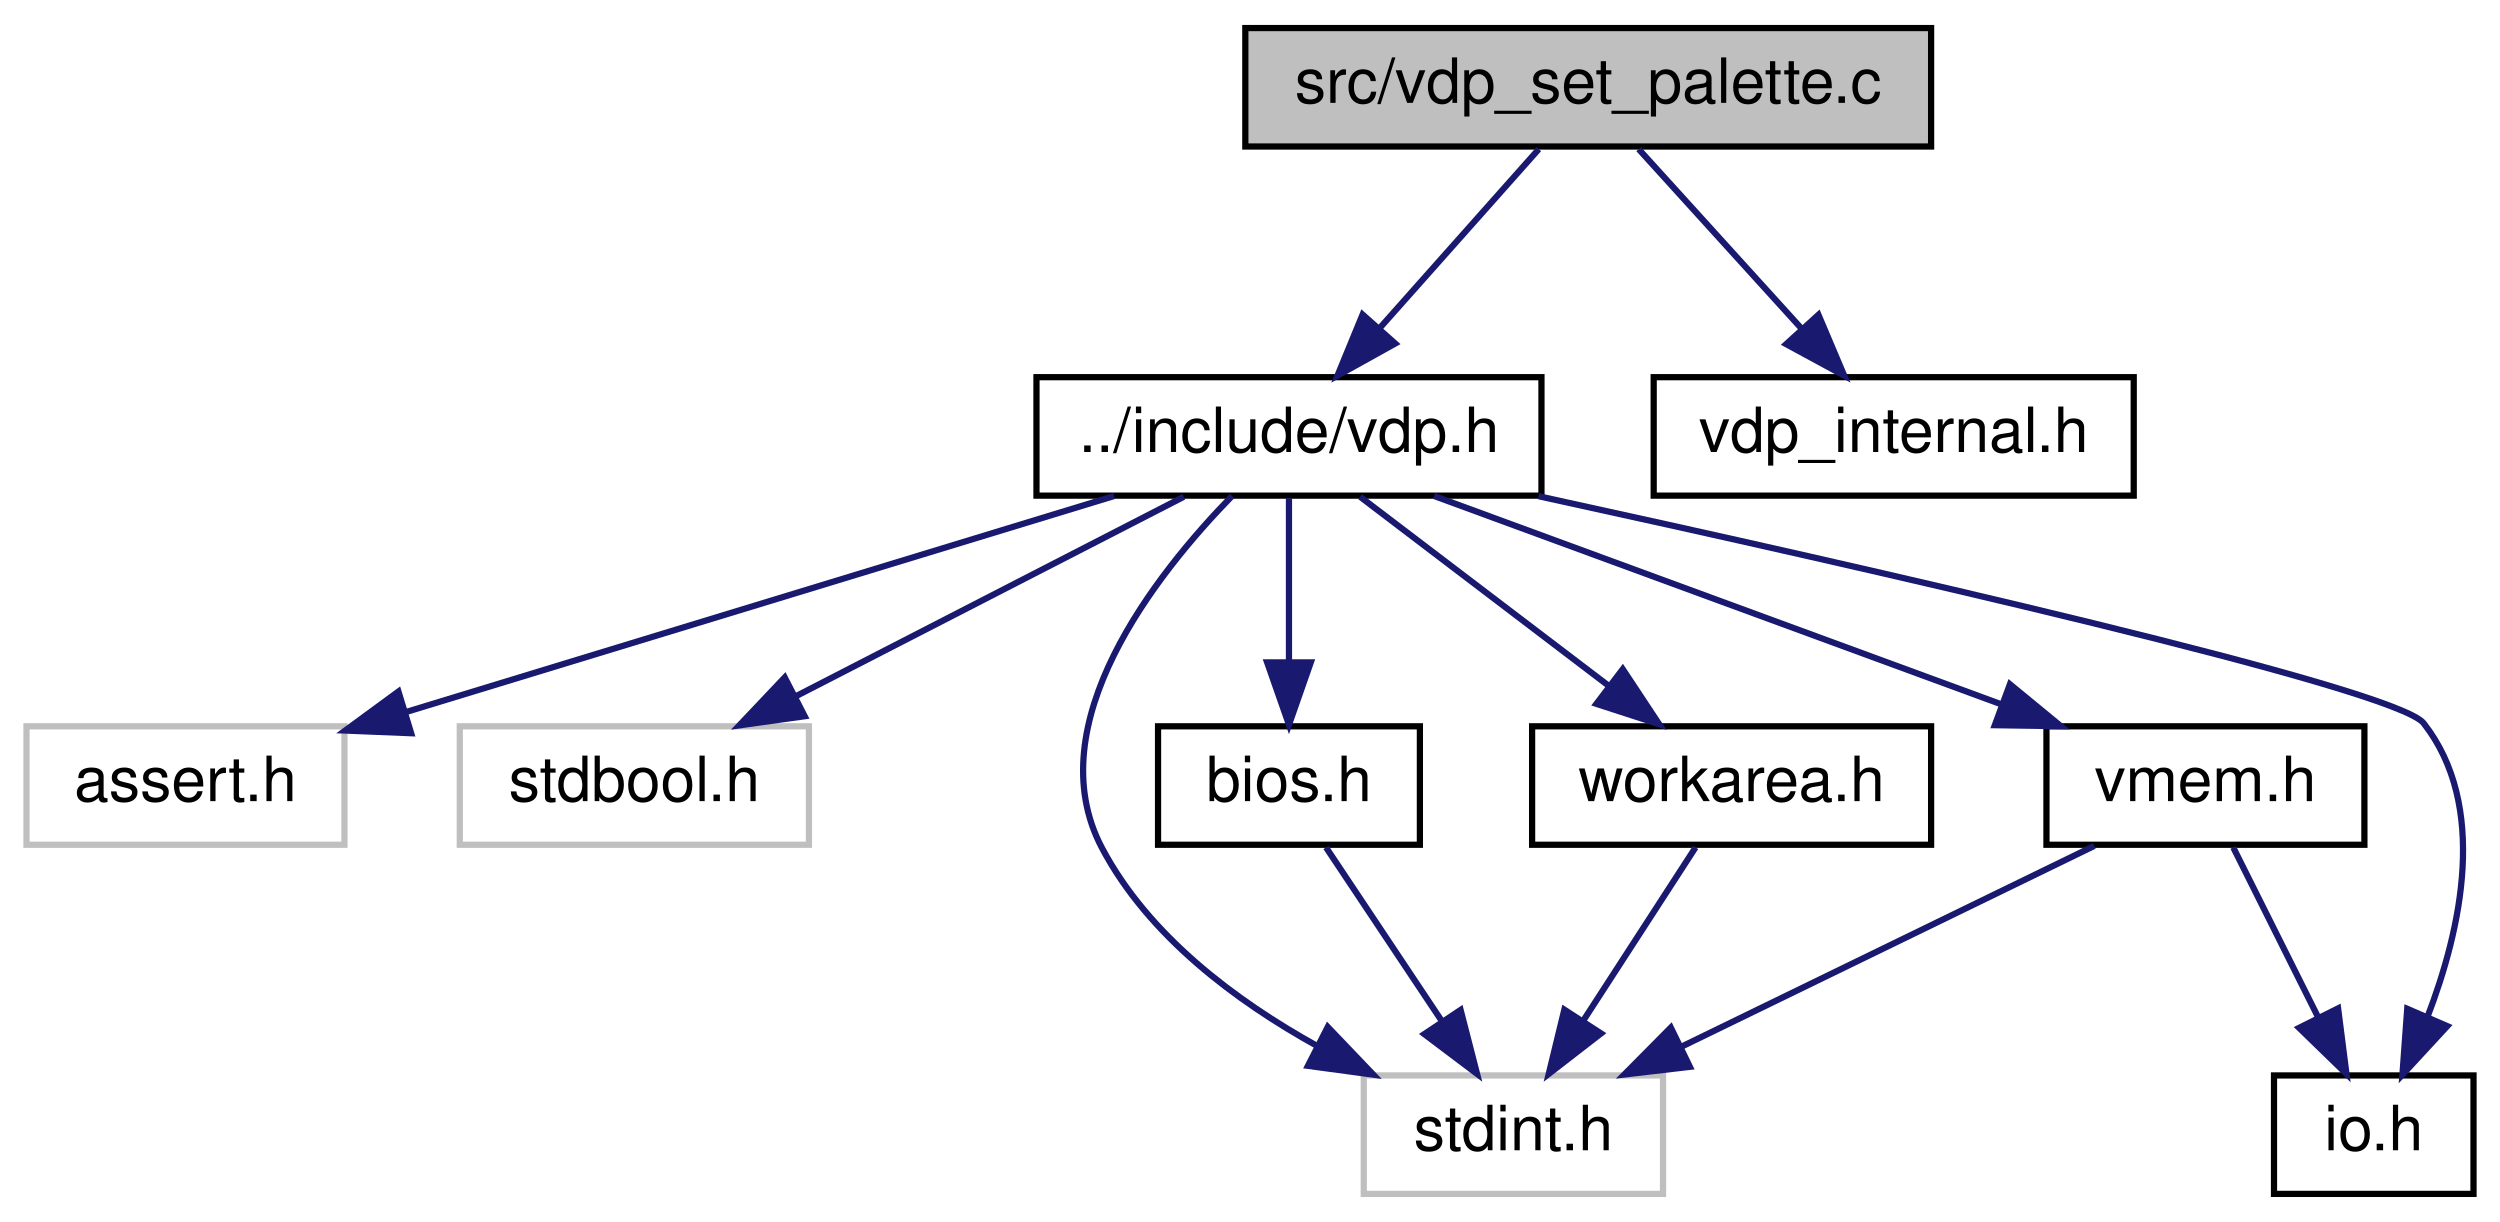
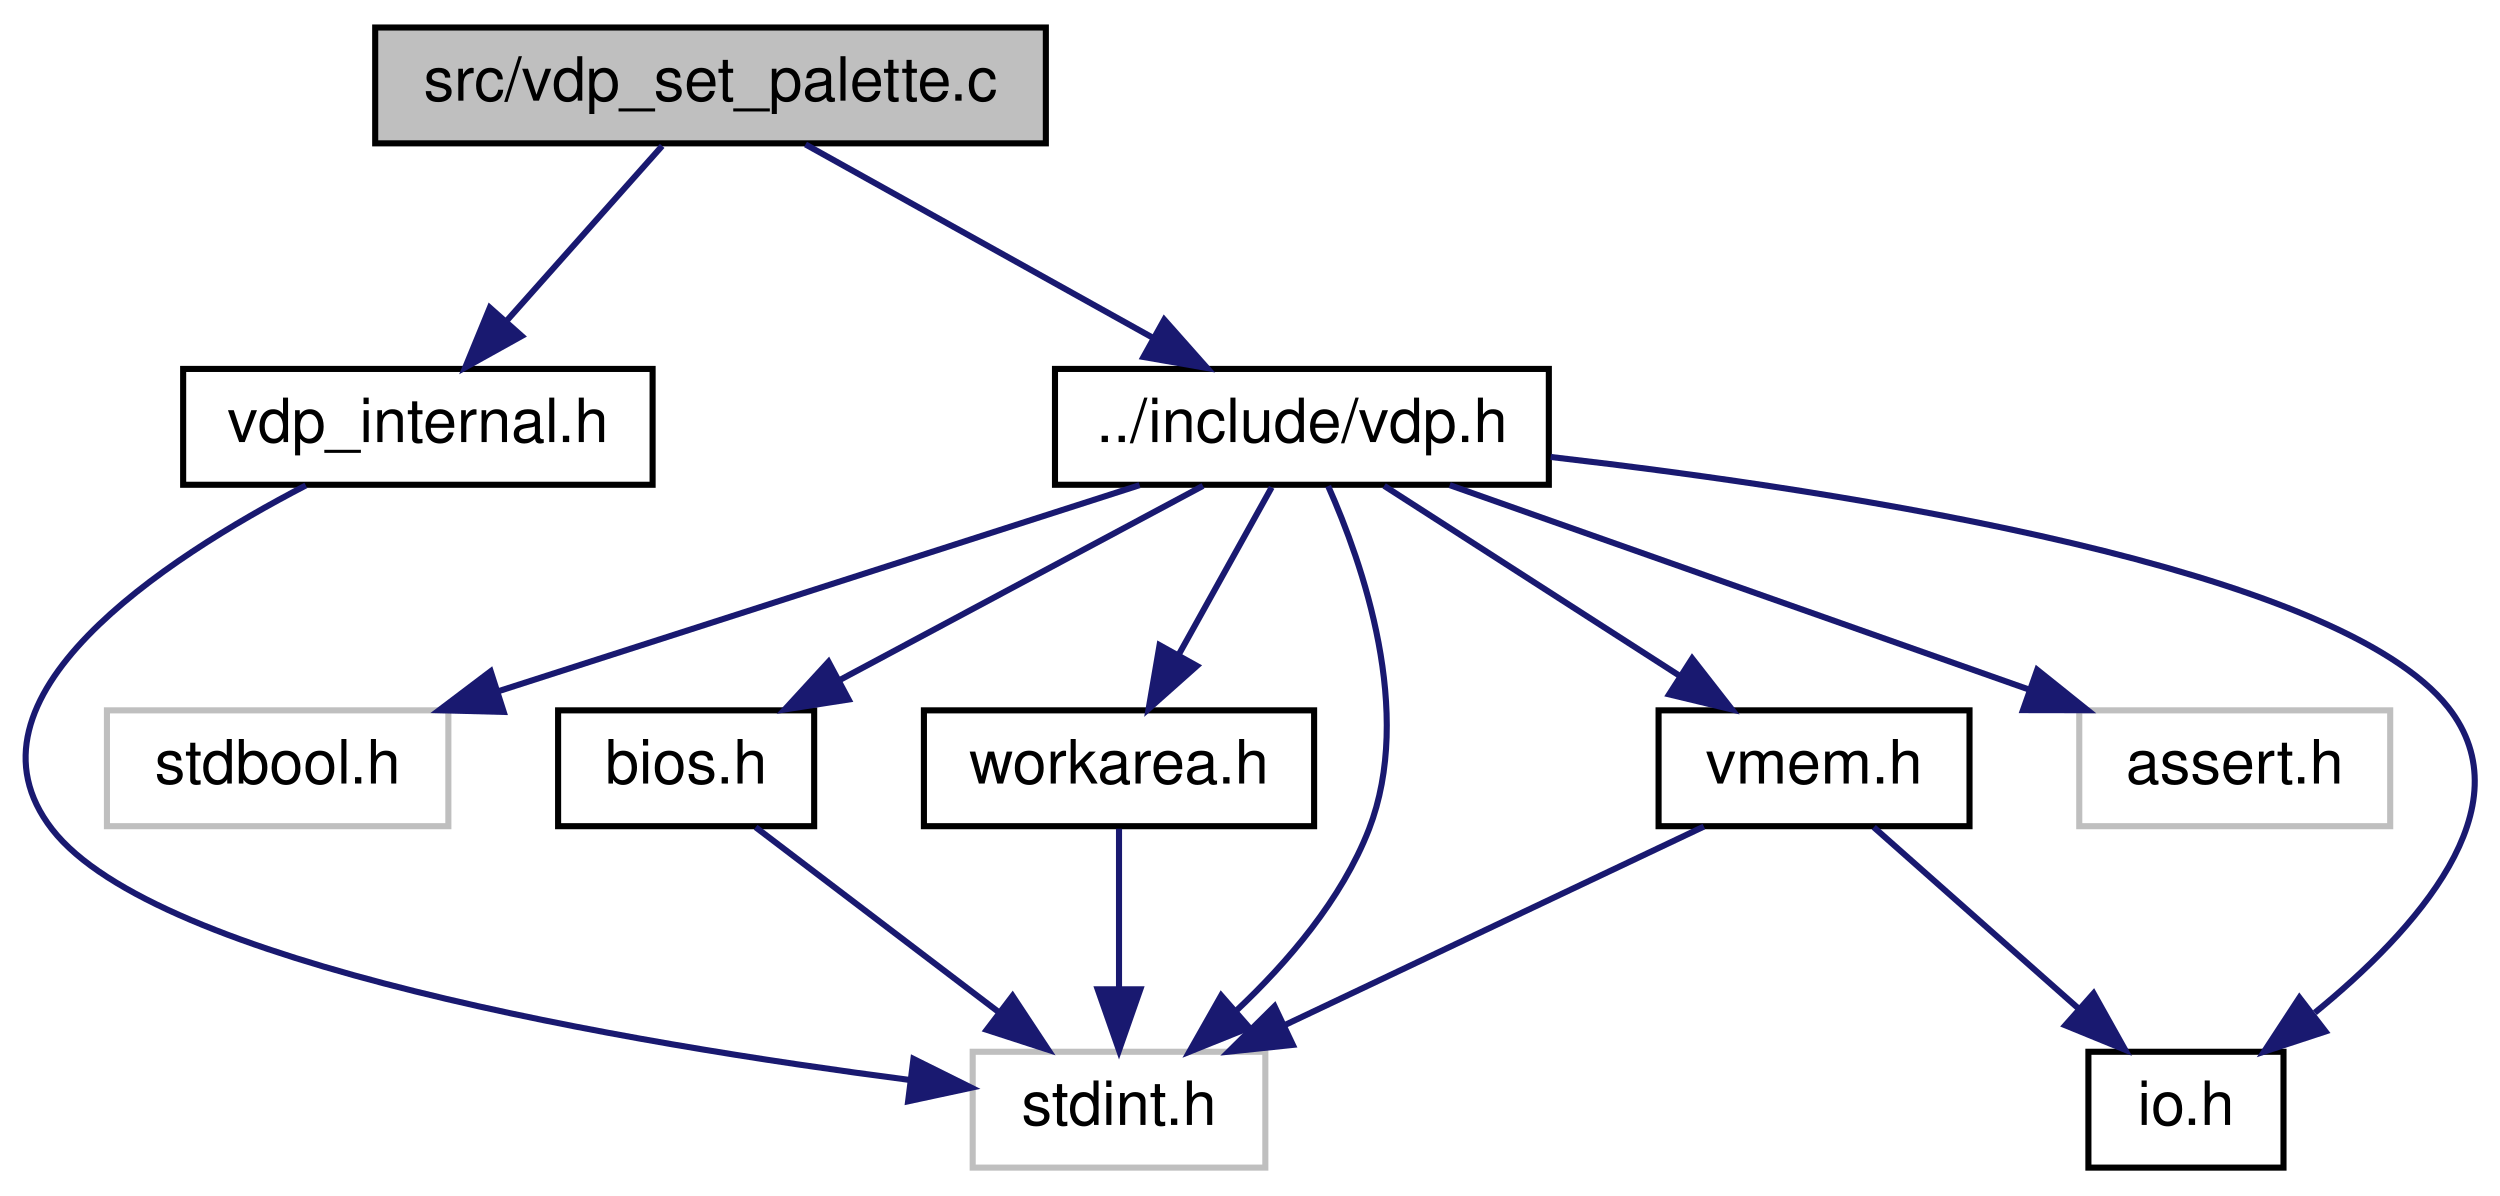
- <svg xmlns="http://www.w3.org/2000/svg" xmlns:xlink="http://www.w3.org/1999/xlink" width="401pt" height="196pt" viewBox="0.00 0.00 400.50 196.00">
+ <svg xmlns="http://www.w3.org/2000/svg" xmlns:xlink="http://www.w3.org/1999/xlink" width="410pt" height="196pt" viewBox="0.00 0.00 410.05 196.00">
  <g id="graph0" class="graph" transform="scale(1 1) rotate(0) translate(4 192)">
    <g id="node1" class="node">
      <g id="a_node1">
        <a xlink:title="Copyright (c) 2021 Daishi Mori (mori0091)">
-           <polygon fill="#bfbfbf" stroke="black" points="195.5,-168.5 195.5,-187.5 305.5,-187.5 305.5,-168.5 195.5,-168.5" />
-           <text text-anchor="middle" x="250.5" y="-175.5" font-family="Helvetica,sans-Serif" font-size="10.00">src/vdp_set_palette.c</text>
+           <polygon fill="#bfbfbf" stroke="black" points="57.54,-168.5 57.54,-187.5 167.54,-187.5 167.54,-168.5 57.54,-168.5" />
+           <text text-anchor="middle" x="112.54" y="-175.5" font-family="Helvetica,sans-Serif" font-size="10.00">src/vdp_set_palette.c</text>
        </a>
      </g>
    </g>
    <g id="node2" class="node">
      <g id="a_node2">
        <a xlink:href="vdp_8h.html" target="_top" xlink:title="Copyright (c) 2021 Daishi Mori (mori0091)">
-           <polygon fill="none" stroke="black" points="162,-112.5 162,-131.5 243,-131.5 243,-112.5 162,-112.5" />
-           <text text-anchor="middle" x="202.5" y="-119.5" font-family="Helvetica,sans-Serif" font-size="10.00">../include/vdp.h</text>
+           <polygon fill="none" stroke="black" points="169.04,-112.5 169.04,-131.5 250.04,-131.5 250.04,-112.5 169.04,-112.5" />
+           <text text-anchor="middle" x="209.54" y="-119.5" font-family="Helvetica,sans-Serif" font-size="10.00">../include/vdp.h</text>
        </a>
      </g>
    </g>
    <g id="edge1" class="edge">
-       <path fill="none" stroke="midnightblue" d="M242.57,-168.08C235.65,-160.3 225.43,-148.8 217.05,-139.37" />
-       <polygon fill="midnightblue" stroke="midnightblue" points="219.54,-136.9 210.28,-131.75 214.31,-141.55 219.54,-136.9" />
+       <path fill="none" stroke="midnightblue" d="M128.12,-168.32C143.54,-159.74 167.35,-146.49 185.25,-136.52" />
+       <polygon fill="midnightblue" stroke="midnightblue" points="186.96,-139.58 193.99,-131.65 183.55,-133.46 186.96,-139.58" />
    </g>
    <g id="node10" class="node">
      <g id="a_node10">
        <a xlink:href="vdp__internal_8h.html" target="_top" xlink:title="Copyright (c) 2021 Daishi Mori (mori0091)">
-           <polygon fill="none" stroke="black" points="261,-112.5 261,-131.5 338,-131.5 338,-112.5 261,-112.5" />
-           <text text-anchor="middle" x="299.5" y="-119.5" font-family="Helvetica,sans-Serif" font-size="10.00">vdp_internal.h</text>
+           <polygon fill="none" stroke="black" points="26.04,-112.5 26.04,-131.5 103.04,-131.5 103.04,-112.5 26.04,-112.5" />
+           <text text-anchor="middle" x="64.54" y="-119.5" font-family="Helvetica,sans-Serif" font-size="10.00">vdp_internal.h</text>
        </a>
      </g>
    </g>
    <g id="edge13" class="edge">
-       <path fill="none" stroke="midnightblue" d="M258.59,-168.08C265.66,-160.3 276.09,-148.8 284.65,-139.37" />
-       <polygon fill="midnightblue" stroke="midnightblue" points="287.43,-141.51 291.56,-131.75 282.25,-136.8 287.43,-141.51" />
+       <path fill="none" stroke="midnightblue" d="M104.61,-168.08C97.69,-160.3 87.47,-148.8 79.08,-139.37" />
+       <polygon fill="midnightblue" stroke="midnightblue" points="81.57,-136.9 72.31,-131.75 76.34,-141.55 81.57,-136.9" />
    </g>
    <g id="node3" class="node">
      <g id="a_node3">
        <a xlink:title=" ">
-           <polygon fill="none" stroke="#bfbfbf" points="0,-56.5 0,-75.5 51,-75.5 51,-56.5 0,-56.5" />
-           <text text-anchor="middle" x="25.5" y="-63.5" font-family="Helvetica,sans-Serif" font-size="10.00">assert.h</text>
+           <polygon fill="none" stroke="#bfbfbf" points="337.04,-56.5 337.04,-75.5 388.04,-75.5 388.04,-56.5 337.04,-56.5" />
+           <text text-anchor="middle" x="362.54" y="-63.5" font-family="Helvetica,sans-Serif" font-size="10.00">assert.h</text>
        </a>
      </g>
    </g>
    <g id="edge2" class="edge">
-       <path fill="none" stroke="midnightblue" d="M174.45,-112.44C143.71,-103.06 94.33,-88 60.93,-77.81" />
-       <polygon fill="midnightblue" stroke="midnightblue" points="61.7,-74.39 51.12,-74.82 59.66,-81.08 61.7,-74.39" />
+       <path fill="none" stroke="midnightblue" d="M233.78,-112.44C259.41,-103.4 300.02,-89.06 328.77,-78.92" />
+       <polygon fill="midnightblue" stroke="midnightblue" points="330.14,-82.15 338.41,-75.52 327.81,-75.54 330.14,-82.15" />
    </g>
    <g id="node4" class="node">
      <g id="a_node4">
        <a xlink:title=" ">
-           <polygon fill="none" stroke="#bfbfbf" points="69.5,-56.5 69.5,-75.5 125.5,-75.5 125.5,-56.5 69.5,-56.5" />
-           <text text-anchor="middle" x="97.5" y="-63.5" font-family="Helvetica,sans-Serif" font-size="10.00">stdbool.h</text>
+           <polygon fill="none" stroke="#bfbfbf" points="13.54,-56.5 13.54,-75.5 69.54,-75.5 69.54,-56.5 13.54,-56.5" />
+           <text text-anchor="middle" x="41.54" y="-63.5" font-family="Helvetica,sans-Serif" font-size="10.00">stdbool.h</text>
        </a>
      </g>
    </g>
    <g id="edge3" class="edge">
-       <path fill="none" stroke="midnightblue" d="M185.63,-112.32C168.79,-103.66 142.69,-90.24 123.26,-80.25" />
-       <polygon fill="midnightblue" stroke="midnightblue" points="124.82,-77.12 114.33,-75.65 121.62,-83.34 124.82,-77.12" />
+       <path fill="none" stroke="midnightblue" d="M182.92,-112.44C154.53,-103.32 109.4,-88.81 77.78,-78.65" />
+       <polygon fill="midnightblue" stroke="midnightblue" points="78.62,-75.24 68.03,-75.52 76.48,-81.91 78.62,-75.24" />
    </g>
    <g id="node5" class="node">
      <g id="a_node5">
        <a xlink:title=" ">
-           <polygon fill="none" stroke="#bfbfbf" points="214.5,-0.5 214.5,-19.5 262.5,-19.5 262.5,-0.5 214.5,-0.5" />
-           <text text-anchor="middle" x="238.5" y="-7.5" font-family="Helvetica,sans-Serif" font-size="10.00">stdint.h</text>
+           <polygon fill="none" stroke="#bfbfbf" points="155.54,-0.5 155.54,-19.5 203.54,-19.5 203.54,-0.5 155.54,-0.5" />
+           <text text-anchor="middle" x="179.54" y="-7.5" font-family="Helvetica,sans-Serif" font-size="10.00">stdint.h</text>
        </a>
      </g>
    </g>
    <g id="edge4" class="edge">
-       <path fill="none" stroke="midnightblue" d="M193.37,-112.44C181.12,-99.88 162.05,-75.78 172.5,-56 179.92,-41.95 193.92,-31.47 207.12,-24.17" />
-       <polygon fill="midnightblue" stroke="midnightblue" points="208.72,-27.28 216.04,-19.62 205.54,-21.04 208.72,-27.28" />
+       <path fill="none" stroke="midnightblue" d="M213.84,-112.29C219.52,-99.54 227.98,-75.21 220.54,-56 216.08,-44.5 207.17,-34.13 198.79,-26.25" />
+       <polygon fill="midnightblue" stroke="midnightblue" points="200.91,-23.46 191.08,-19.51 196.3,-28.73 200.91,-23.46" />
    </g>
    <g id="node6" class="node">
      <g id="a_node6">
        <a xlink:href="io_8h.html" target="_top" xlink:title="Copyright (c) 2021 Daishi Mori (mori0091)">
-           <polygon fill="none" stroke="black" points="360.5,-0.5 360.5,-19.5 392.5,-19.5 392.5,-0.5 360.5,-0.5" />
-           <text text-anchor="middle" x="376.5" y="-7.5" font-family="Helvetica,sans-Serif" font-size="10.00">io.h</text>
+           <polygon fill="none" stroke="black" points="338.54,-0.5 338.54,-19.5 370.54,-19.5 370.54,-0.5 338.54,-0.5" />
+           <text text-anchor="middle" x="354.54" y="-7.5" font-family="Helvetica,sans-Serif" font-size="10.00">io.h</text>
        </a>
      </g>
    </g>
    <g id="edge5" class="edge">
-       <path fill="none" stroke="midnightblue" d="M242.53,-112.41C294.76,-101.01 380.06,-81.67 384.5,-76 394.88,-62.74 390.57,-43.08 385.1,-28.85" />
-       <polygon fill="midnightblue" stroke="midnightblue" points="388.29,-27.41 381.1,-19.62 381.87,-30.19 388.29,-27.41" />
+       <path fill="none" stroke="midnightblue" d="M250.34,-117.06C300.02,-111.33 379.56,-98.79 397.54,-76 410.45,-59.63 392.23,-39.41 375.68,-25.91" />
+       <polygon fill="midnightblue" stroke="midnightblue" points="377.42,-22.83 367.35,-19.52 373.15,-28.38 377.42,-22.83" />
    </g>
    <g id="node7" class="node">
      <g id="a_node7">
        <a xlink:href="vmem_8h.html" target="_top" xlink:title="Copyright (c) 2021 Daishi Mori (mori0091)">
-           <polygon fill="none" stroke="black" points="324,-56.5 324,-75.5 375,-75.5 375,-56.5 324,-56.5" />
-           <text text-anchor="middle" x="349.5" y="-63.5" font-family="Helvetica,sans-Serif" font-size="10.00">vmem.h</text>
+           <polygon fill="none" stroke="black" points="268.04,-56.5 268.04,-75.5 319.04,-75.5 319.04,-56.5 268.04,-56.5" />
+           <text text-anchor="middle" x="293.54" y="-63.5" font-family="Helvetica,sans-Serif" font-size="10.00">vmem.h</text>
        </a>
      </g>
    </g>
    <g id="edge6" class="edge">
-       <path fill="none" stroke="midnightblue" d="M225.79,-112.44C250.31,-103.44 289.1,-89.19 316.7,-79.05" />
-       <polygon fill="midnightblue" stroke="midnightblue" points="318.14,-82.25 326.32,-75.52 315.72,-75.68 318.14,-82.25" />
+       <path fill="none" stroke="midnightblue" d="M223.03,-112.32C236.14,-103.9 256.25,-90.97 271.64,-81.07" />
+       <polygon fill="midnightblue" stroke="midnightblue" points="273.55,-84.01 280.07,-75.65 269.77,-78.12 273.55,-84.01" />
    </g>
    <g id="node8" class="node">
      <g id="a_node8">
        <a xlink:href="bios_8h.html" target="_top" xlink:title="Copyright (c) 2021 Daishi Mori (mori0091)">
-           <polygon fill="none" stroke="black" points="181.5,-56.5 181.5,-75.5 223.5,-75.5 223.5,-56.5 181.5,-56.5" />
-           <text text-anchor="middle" x="202.5" y="-63.5" font-family="Helvetica,sans-Serif" font-size="10.00">bios.h</text>
+           <polygon fill="none" stroke="black" points="87.54,-56.5 87.54,-75.5 129.54,-75.5 129.54,-56.5 87.54,-56.5" />
+           <text text-anchor="middle" x="108.54" y="-63.5" font-family="Helvetica,sans-Serif" font-size="10.00">bios.h</text>
        </a>
      </g>
    </g>
    <g id="edge9" class="edge">
-       <path fill="none" stroke="midnightblue" d="M202.5,-112.08C202.5,-105.01 202.5,-94.86 202.5,-85.99" />
-       <polygon fill="midnightblue" stroke="midnightblue" points="206,-85.75 202.5,-75.75 199,-85.75 206,-85.75" />
+       <path fill="none" stroke="midnightblue" d="M193.31,-112.32C177.19,-103.7 152.24,-90.36 133.57,-80.39" />
+       <polygon fill="midnightblue" stroke="midnightblue" points="135.19,-77.28 124.72,-75.65 131.89,-83.46 135.19,-77.28" />
    </g>
    <g id="node9" class="node">
      <g id="a_node9">
        <a xlink:href="workarea_8h.html" target="_top" xlink:title="Copyright (c) 2021 Daishi Mori (mori0091)">
-           <polygon fill="none" stroke="black" points="241.5,-56.5 241.5,-75.5 305.5,-75.5 305.5,-56.5 241.5,-56.5" />
-           <text text-anchor="middle" x="273.5" y="-63.5" font-family="Helvetica,sans-Serif" font-size="10.00">workarea.h</text>
+           <polygon fill="none" stroke="black" points="147.54,-56.5 147.54,-75.5 211.54,-75.5 211.54,-56.5 147.54,-56.5" />
+           <text text-anchor="middle" x="179.54" y="-63.5" font-family="Helvetica,sans-Serif" font-size="10.00">workarea.h</text>
        </a>
      </g>
    </g>
    <g id="edge11" class="edge">
-       <path fill="none" stroke="midnightblue" d="M213.91,-112.32C224.61,-104.18 240.84,-91.84 253.66,-82.09" />
-       <polygon fill="midnightblue" stroke="midnightblue" points="256.04,-84.67 261.89,-75.83 251.81,-79.1 256.04,-84.67" />
+       <path fill="none" stroke="midnightblue" d="M204.58,-112.08C200.43,-104.61 194.38,-93.72 189.27,-84.52" />
+       <polygon fill="midnightblue" stroke="midnightblue" points="192.31,-82.79 184.4,-75.75 186.19,-86.19 192.31,-82.79" />
    </g>
    <g id="edge7" class="edge">
-       <path fill="none" stroke="midnightblue" d="M331.67,-56.32C313.78,-47.62 286.02,-34.12 265.45,-24.11" />
-       <polygon fill="midnightblue" stroke="midnightblue" points="266.81,-20.88 256.29,-19.65 263.75,-27.18 266.81,-20.88" />
+       <path fill="none" stroke="midnightblue" d="M275.47,-56.44C256.96,-47.68 227.96,-33.94 206.68,-23.86" />
+       <polygon fill="midnightblue" stroke="midnightblue" points="208.05,-20.63 197.52,-19.52 205.05,-26.96 208.05,-20.63" />
    </g>
    <g id="edge8" class="edge">
-       <path fill="none" stroke="midnightblue" d="M353.96,-56.08C357.65,-48.69 363.02,-37.95 367.59,-28.81" />
-       <polygon fill="midnightblue" stroke="midnightblue" points="370.78,-30.26 372.12,-19.75 364.52,-27.13 370.78,-30.26" />
+       <path fill="none" stroke="midnightblue" d="M303.34,-56.32C312.35,-48.34 325.94,-36.31 336.85,-26.65" />
+       <polygon fill="midnightblue" stroke="midnightblue" points="339.39,-29.08 344.56,-19.83 334.75,-23.84 339.39,-29.08" />
    </g>
    <g id="edge10" class="edge">
-       <path fill="none" stroke="midnightblue" d="M208.44,-56.08C213.48,-48.53 220.84,-37.49 227.01,-28.23" />
-       <polygon fill="midnightblue" stroke="midnightblue" points="230.03,-30.01 232.67,-19.75 224.21,-26.13 230.03,-30.01" />
+       <path fill="none" stroke="midnightblue" d="M119.94,-56.32C130.65,-48.18 146.88,-35.84 159.7,-26.09" />
+       <polygon fill="midnightblue" stroke="midnightblue" points="162.08,-28.67 167.92,-19.83 157.84,-23.1 162.08,-28.67" />
    </g>
    <g id="edge12" class="edge">
-       <path fill="none" stroke="midnightblue" d="M267.72,-56.08C262.83,-48.53 255.67,-37.49 249.67,-28.23" />
-       <polygon fill="midnightblue" stroke="midnightblue" points="252.55,-26.24 244.17,-19.75 246.67,-30.05 252.55,-26.24" />
+       <path fill="none" stroke="midnightblue" d="M179.54,-56.08C179.54,-49.01 179.54,-38.86 179.54,-29.99" />
+       <polygon fill="midnightblue" stroke="midnightblue" points="183.04,-29.75 179.54,-19.75 176.04,-29.75 183.04,-29.75" />
+     </g>
+     <g id="edge14" class="edge">
+       <path fill="none" stroke="midnightblue" d="M46.16,-112.39C22.94,-100.33 -12.12,-77.48 4.54,-56 21.61,-33.98 99.27,-20.85 145.2,-14.88" />
+       <polygon fill="midnightblue" stroke="midnightblue" points="145.82,-18.33 155.31,-13.61 144.95,-11.38 145.82,-18.33" />
    </g>
  </g>
</svg>
